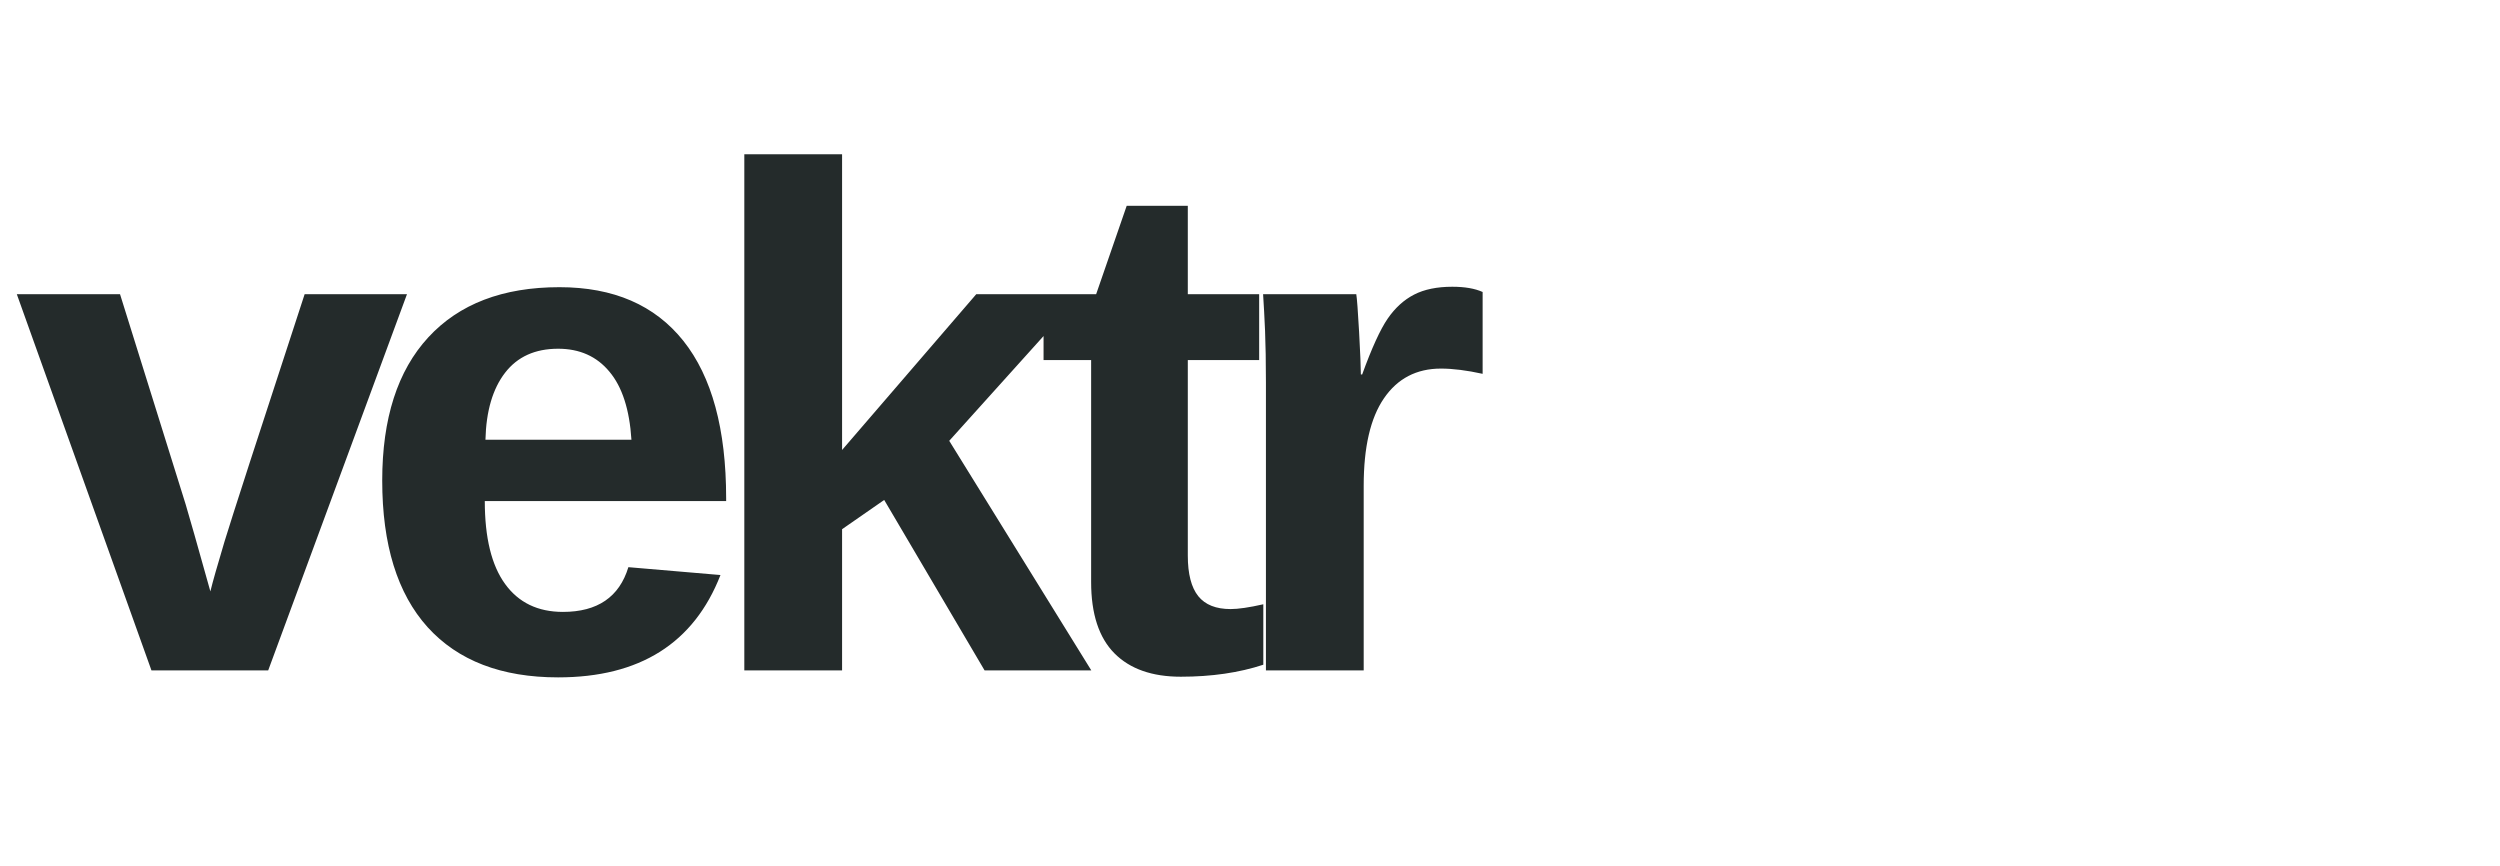
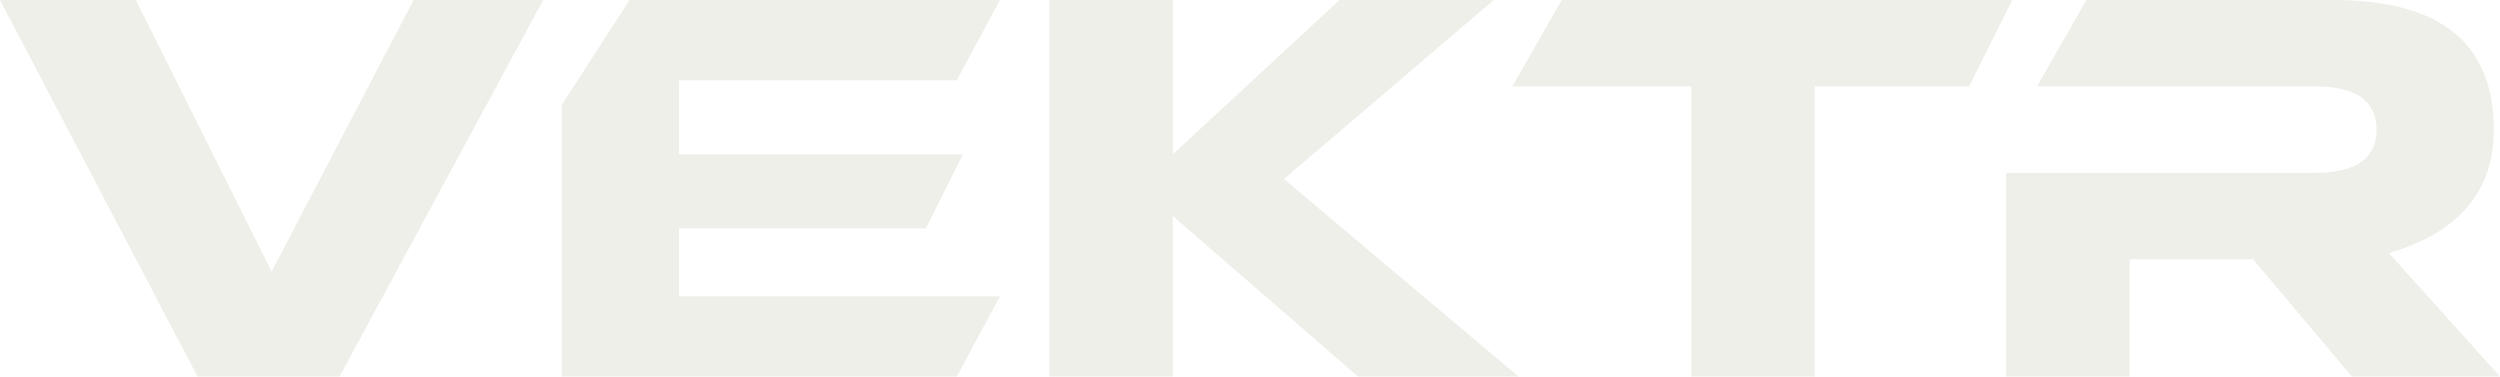
- <svg xmlns="http://www.w3.org/2000/svg" viewBox="0 0 179 62">
-   <text x="1" y="48" fill="#242B2B" font-family="Arial,Helvetica,sans-serif" font-size="51" font-weight="700" letter-spacing="-4">vektr</text>
+ <svg xmlns="http://www.w3.org/2000/svg" viewBox="0 0 405 61" color="#eeefe9">
+   <path fill="currentColor" d="M0 0h22l22 44L67 0h21L55 61H32ZM102 0h60l-7 13h-45v12h46l-6 12h-40v11h52l-7 13H91V17Zm68 0h20v25L217 0h25l-34 29 38 32h-26l-30-26v26h-20ZM253 0h73l-7 14h-25v47h-20V14h-29ZM338 0h40q26 0 26 21 0 15-17 20l18 20h-24l-16-19h-20v19h-20V28h50q10 0 10-7t-10-7h-45Z" />
</svg>
